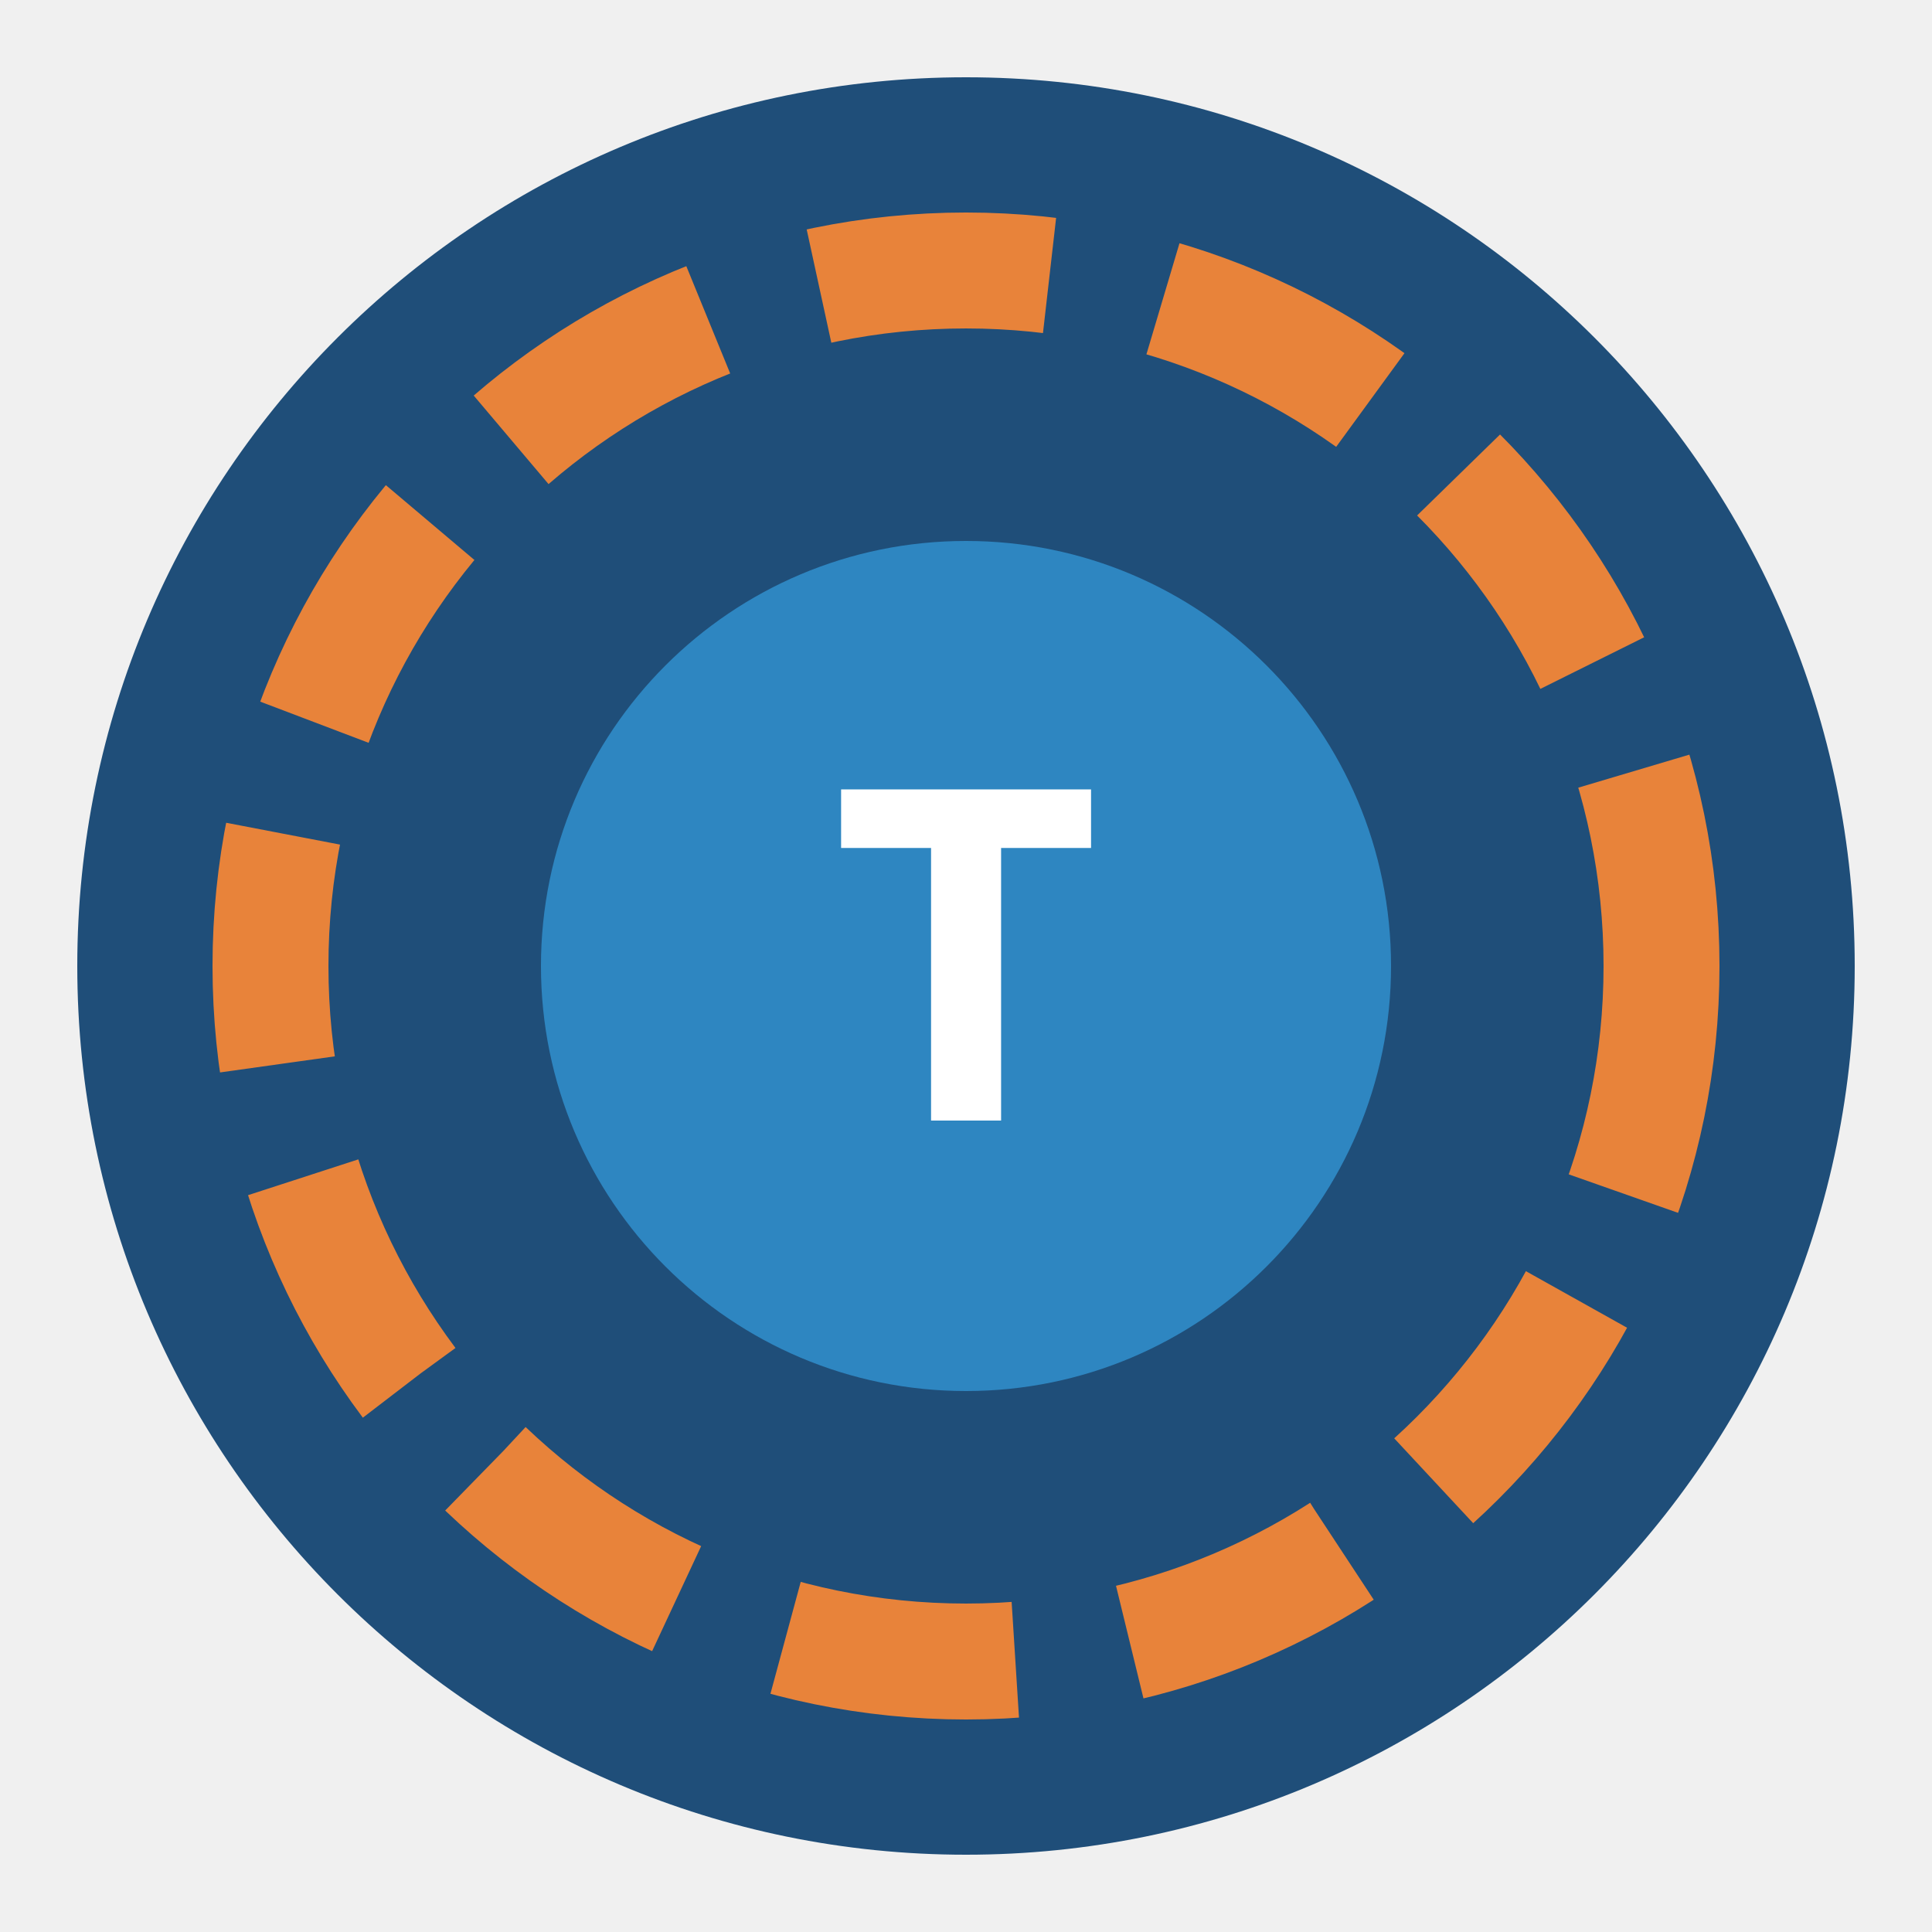
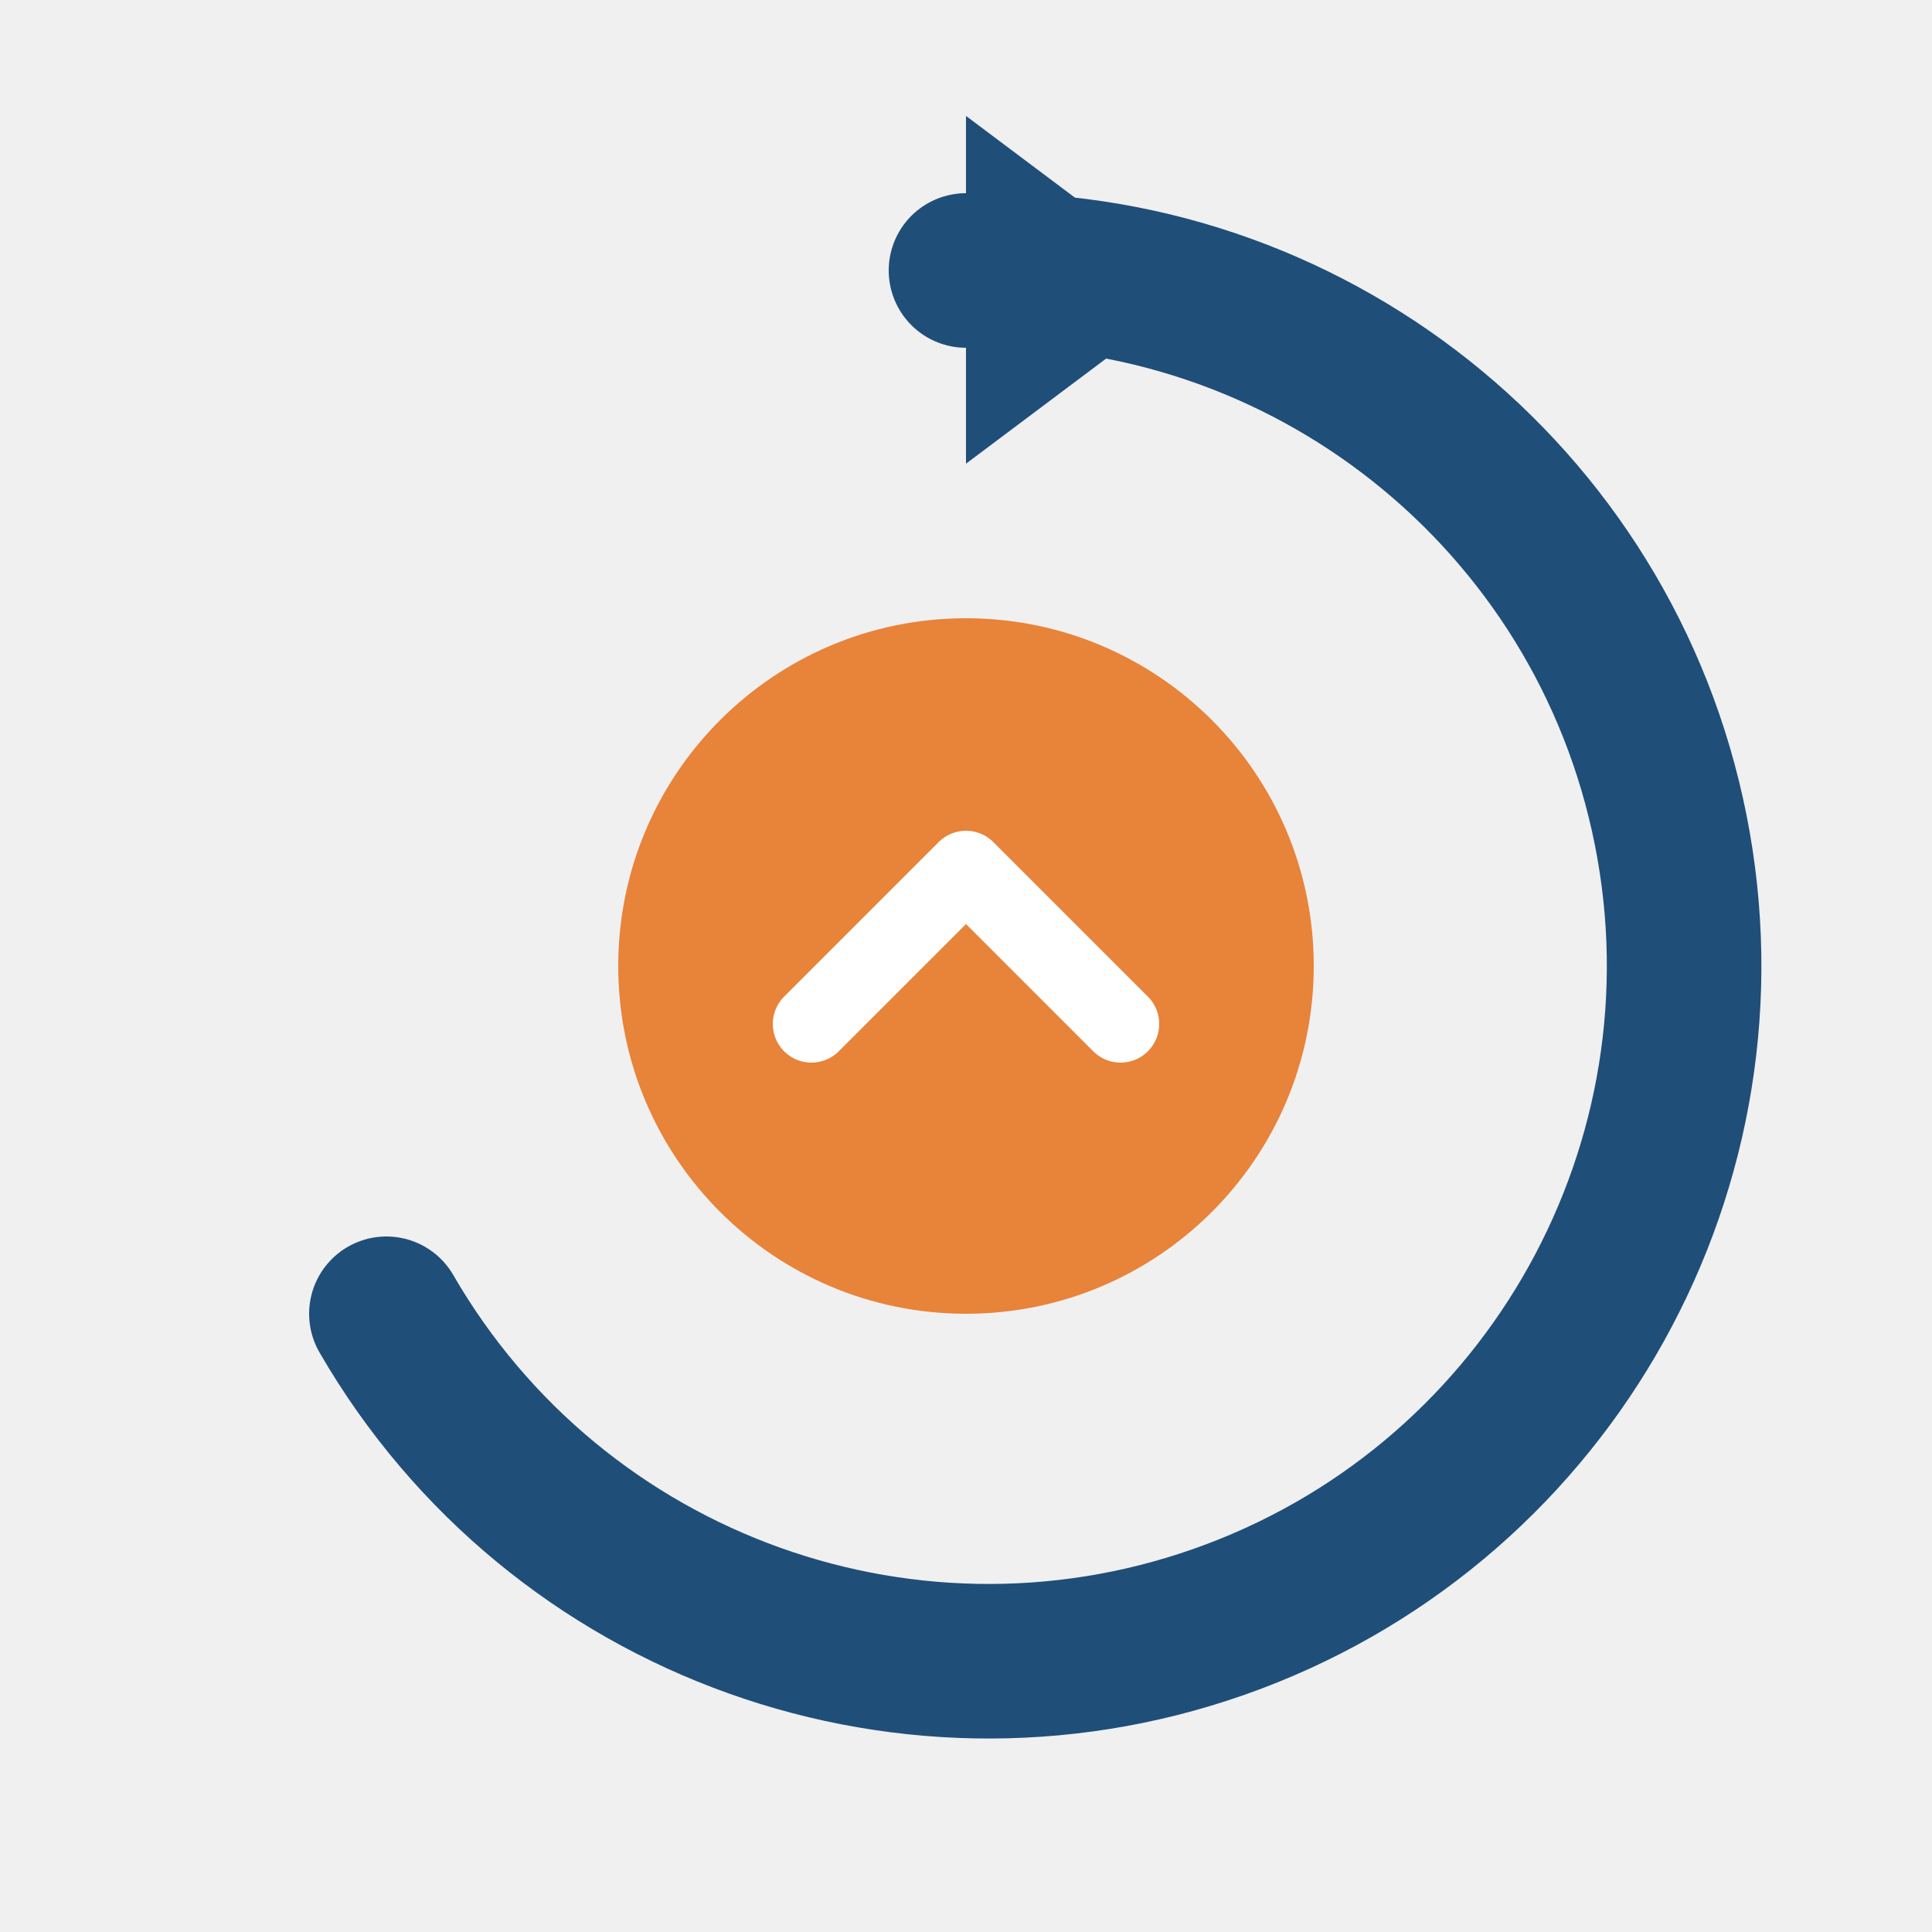
- <svg xmlns="http://www.w3.org/2000/svg" viewBox="0 0 100 100">
-   <circle cx="50" cy="50" r="46" fill="#1F4E79" />
-   <circle cx="50" cy="50" r="36" fill="none" stroke="#E8833A" stroke-width="6" stroke-dasharray="12 6" />
-   <circle cx="50" cy="50" r="22" fill="#2E86C1" />
-   <text x="50" y="58" font-family="sans-serif" font-size="24" font-weight="bold" fill="#FFFFFF" text-anchor="middle">T</text>
+ <svg xmlns="http://www.w3.org/2000/svg" viewBox="0 0 100 100" fill="none">
+   <path d="M 50 14 A 36 36 0 1 1 20 68" stroke="#1F4E79" stroke-width="8" stroke-linecap="round" fill="none" />
+   <polygon points="50,6 62,15 50,24" fill="#1F4E79" />
+   <circle cx="50" cy="50" r="18" fill="#E8833A" />
+   <path d="M 42 53 L 50 45 L 58 53" stroke="#FFFFFF" stroke-width="4" stroke-linecap="round" stroke-linejoin="round" />
</svg>
